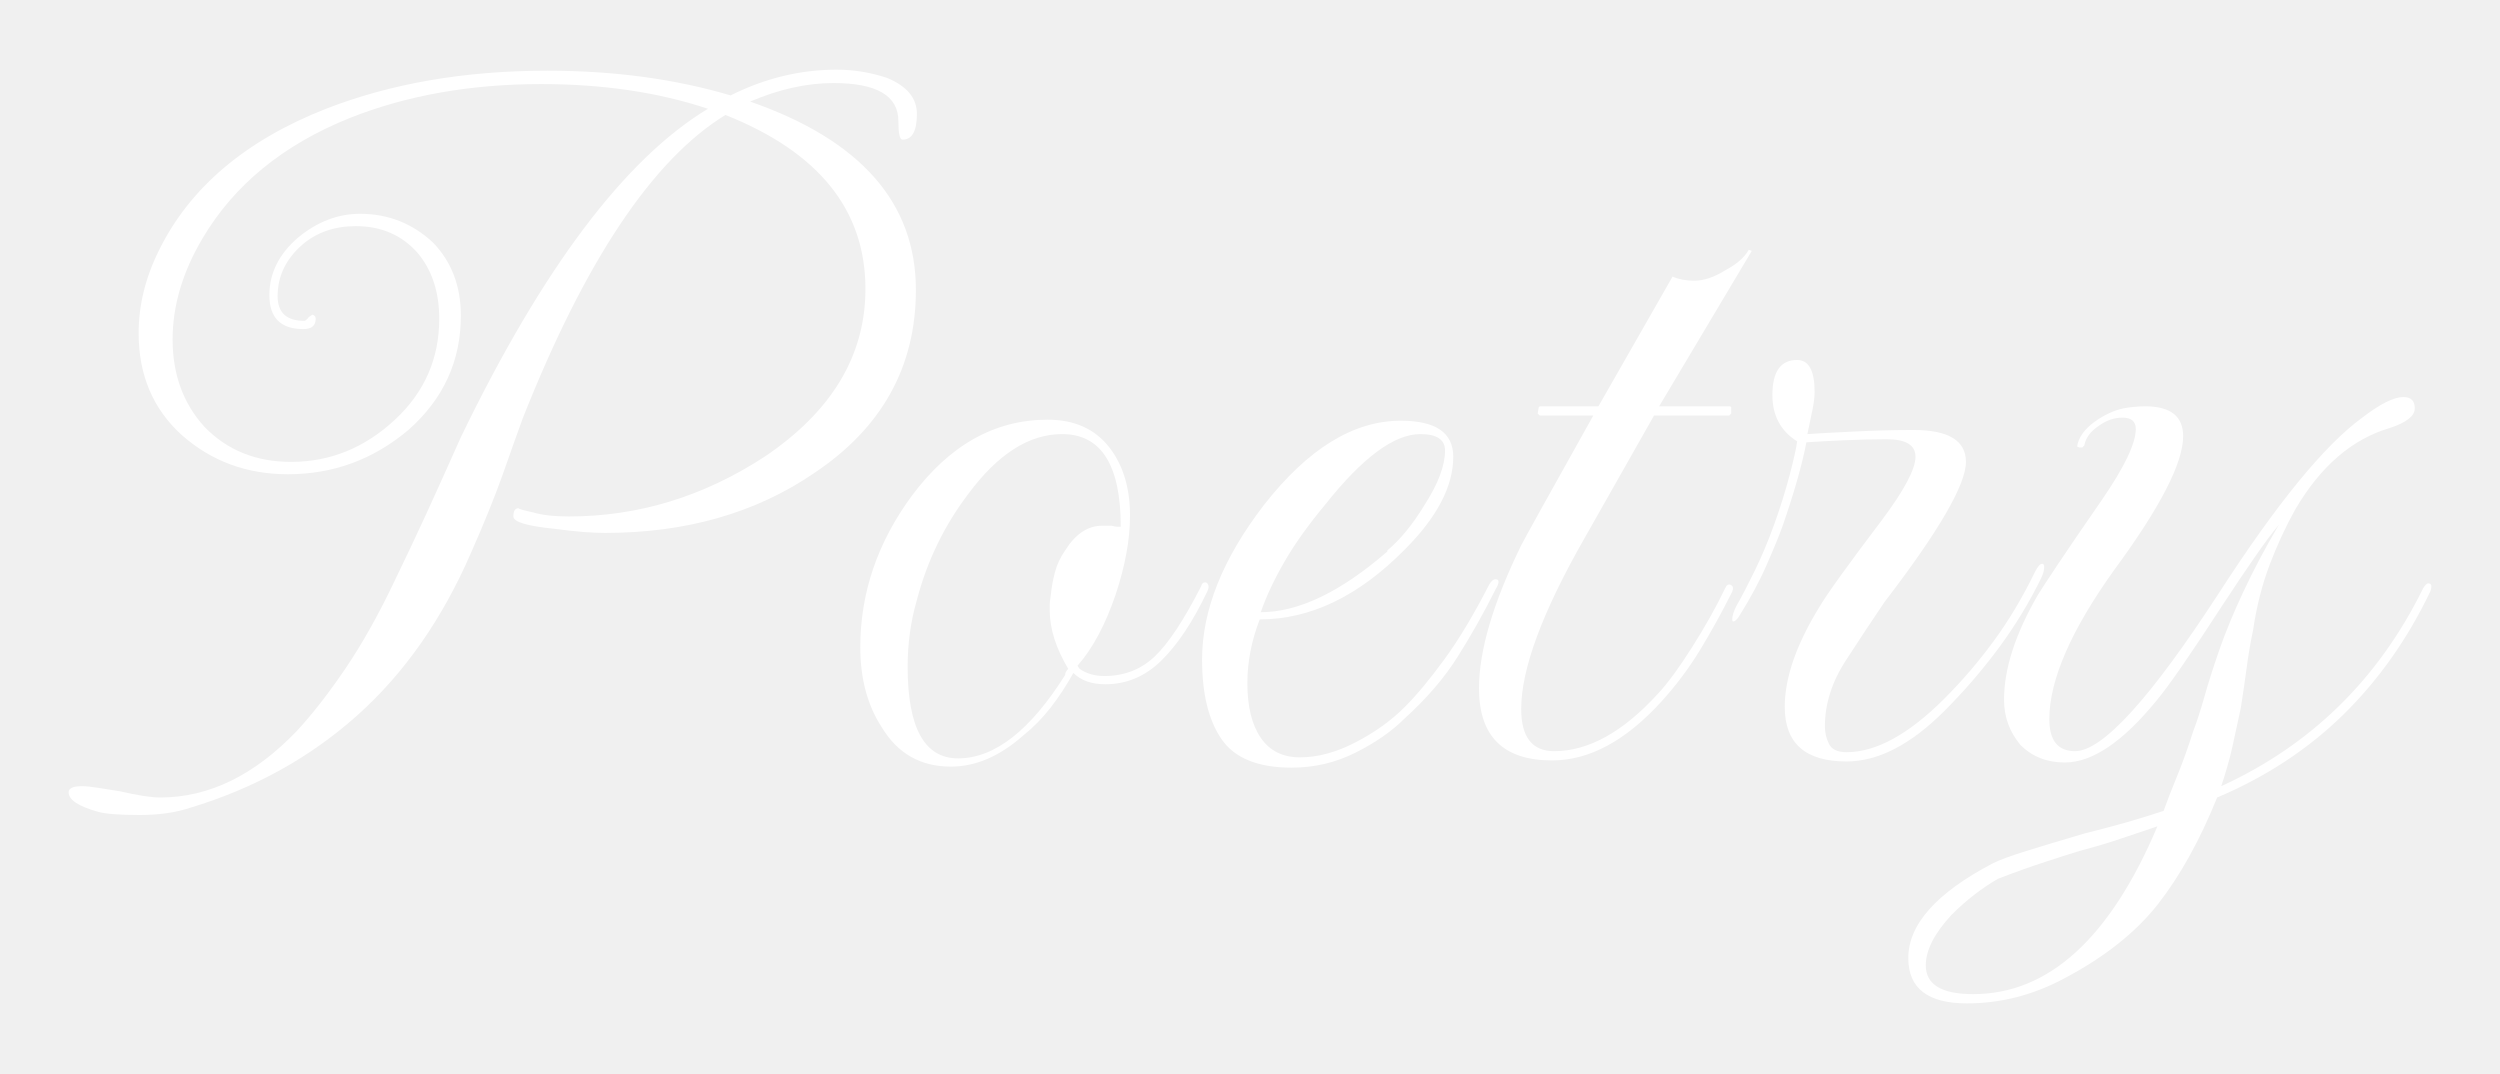
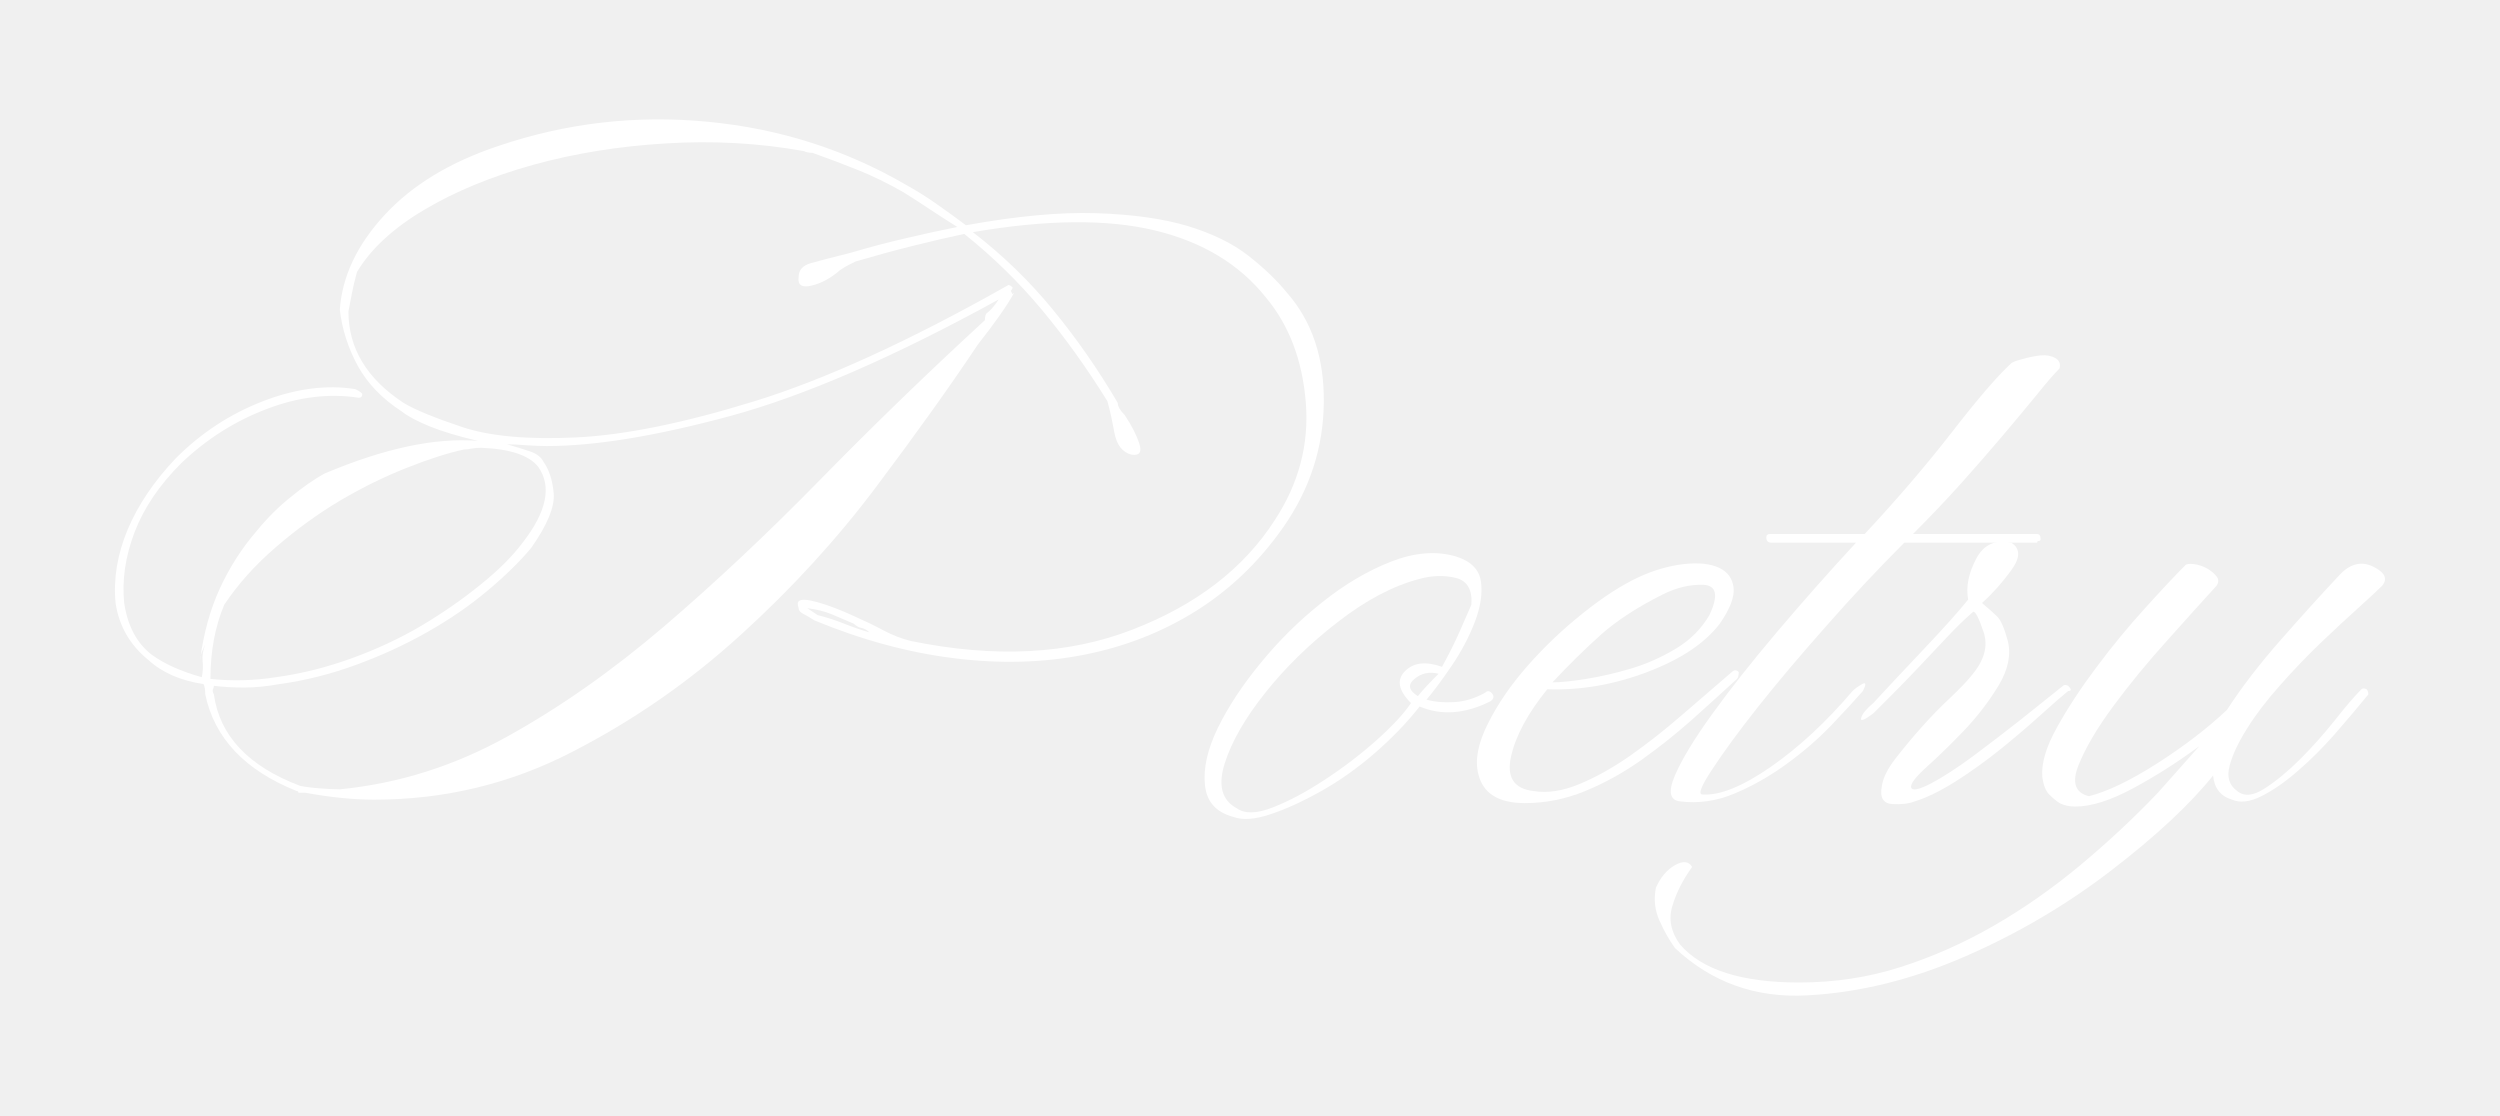
- <svg xmlns="http://www.w3.org/2000/svg" width="219" height="94" viewBox="-0.42 23.88 218.56 93.63" fill="none">
-   <path d="M171.54 111.51L171.54 111.51Q166.41 111.51 166.41 107.55L166.41 107.55Q166.41 103.14 173.79 99.27L173.79 99.27Q174.69 98.82 176.72 98.19Q178.74 97.56 181.80 96.66L181.80 96.66Q183.96 96.12 185.67 95.63Q187.38 95.13 188.73 94.68L188.73 94.68Q189.18 93.42 189.90 91.67Q190.62 89.91 191.34 87.66L191.34 87.66Q191.79 86.49 192.29 84.73Q192.78 82.98 193.59 80.64L193.59 80.64Q194.40 78.30 195.71 75.51Q197.01 72.72 198.81 69.66L198.81 69.66Q197.91 70.74 196.70 72.50Q195.48 74.25 193.95 76.59L193.95 76.59Q189.63 83.25 188.10 85.05L188.10 85.05Q183.69 90.45 180.09 90.45L180.09 90.45Q177.75 90.45 176.22 88.92L176.22 88.92Q174.78 87.21 174.78 84.96L174.78 84.96Q174.78 80.91 177.75 75.78L177.75 75.78Q178.20 75.06 179.55 73.03Q180.90 71.01 183.33 67.50L183.33 67.50Q186.30 63.18 186.30 61.29L186.30 61.29Q186.30 60.30 185.13 60.30L185.13 60.30Q184.05 60.30 183.06 61.02L183.06 61.02Q181.98 61.74 181.80 62.73L181.80 62.73L181.62 62.91L181.35 62.91L181.17 62.82Q181.35 61.65 182.70 60.66L182.70 60.66Q183.96 59.76 185.22 59.49L185.22 59.49Q185.67 59.40 186.17 59.36Q186.66 59.31 187.11 59.31L187.11 59.31Q190.44 59.31 190.44 61.92L190.44 61.92Q190.44 65.43 184.41 73.62L184.41 73.62Q178.74 81.54 178.74 86.67L178.74 86.67Q178.74 89.46 180.99 89.46L180.99 89.46Q184.59 89.46 193.59 75.60L193.59 75.60Q201.15 63.90 206.10 60.30L206.10 60.30Q208.44 58.50 209.70 58.50L209.70 58.50Q210.69 58.50 210.69 59.49L210.69 59.49Q210.69 60.48 208.53 61.20L208.53 61.20Q203.58 62.64 200.25 68.31L200.25 68.31Q198.99 70.56 198 73.17Q197.01 75.78 196.56 78.84L196.56 78.84Q196.20 80.55 195.98 82.26Q195.75 83.97 195.48 85.68L195.48 85.68Q195.12 87.39 194.76 89.01Q194.40 90.63 193.77 92.52L193.77 92.52Q205.56 87.12 211.41 75.24L211.41 75.24Q211.68 74.79 211.86 74.79L211.86 74.79Q212.31 74.79 212.04 75.51L212.04 75.51Q209.07 81.72 204.44 86.27Q199.80 90.81 193.41 93.51L193.41 93.51Q191.16 99.09 188.24 102.83Q185.31 106.56 180 109.35L180 109.35Q175.95 111.51 171.54 111.51ZM172.08 110.70L172.08 110.70Q181.98 110.70 188.19 96.03L188.19 96.03Q186.84 96.48 185.13 97.06Q183.42 97.65 181.35 98.19L181.35 98.19Q180.18 98.55 178.38 99.14Q176.58 99.72 174.24 100.62L174.24 100.62Q173.16 101.25 172.17 102.02Q171.18 102.78 170.19 103.77L170.19 103.77Q167.94 106.20 167.94 108.18L167.94 108.18Q167.94 110.70 172.08 110.70Z" fill="white" />
-   <path d="M161.01 90.36L161.01 90.36Q155.61 90.36 155.61 85.59L155.61 85.59Q155.61 81.81 158.58 76.95L158.58 76.95Q159.57 75.24 164.07 69.30L164.07 69.30Q167.04 65.34 167.04 63.72L167.04 63.72Q167.04 62.19 164.52 62.19L164.52 62.19Q162.81 62.19 160.78 62.28Q158.76 62.37 157.50 62.46L157.50 62.46Q157.23 63.90 156.69 65.79Q156.15 67.68 155.43 69.75L155.43 69.75Q154.98 71.01 154.03 73.17Q153.09 75.33 151.56 77.76L151.56 77.76Q151.29 78.12 151.11 78.12L151.11 78.12Q151.02 78.12 151.02 77.94L151.02 77.94Q151.02 77.49 151.38 76.77L151.38 76.77Q152.10 75.51 153 73.66Q153.90 71.82 154.71 69.57L154.71 69.57Q155.43 67.59 156.02 65.39Q156.60 63.18 156.69 62.37L156.69 62.37Q154.53 61.02 154.53 58.32L154.53 58.32Q154.53 55.26 156.69 55.26L156.69 55.26Q158.22 55.26 158.22 58.05L158.22 58.05Q158.22 58.68 158.04 59.58Q157.86 60.48 157.59 61.74L157.59 61.74Q158.85 61.65 161.59 61.52Q164.34 61.38 166.86 61.38L166.86 61.38Q171.45 61.38 171.45 64.17L171.45 64.17Q171.45 67.14 164.34 76.41L164.34 76.41Q162.81 78.66 160.97 81.50Q159.12 84.33 159.12 87.30L159.12 87.30Q159.12 88.11 159.48 88.83Q159.84 89.55 161.01 89.55L161.01 89.55Q164.88 89.55 169.56 84.87L169.56 84.87Q171.90 82.53 173.88 79.83Q175.86 77.13 177.48 73.80L177.48 73.80Q177.84 73.08 178.11 73.08L178.11 73.08Q178.29 73.08 178.29 73.35L178.29 73.35Q178.29 73.80 178.02 74.34L178.02 74.34Q176.49 77.49 174.33 80.42Q172.17 83.34 169.56 85.95L169.56 85.95Q165.15 90.36 161.01 90.36Z" fill="white" />
-   <path d="M135.27 90.27L135.27 90.27Q128.88 90.27 128.88 83.97L128.88 83.97Q128.88 79.02 132.57 71.46L132.57 71.46Q132.75 71.10 134.32 68.27Q135.90 65.43 138.87 60.12L138.87 60.12L134.19 60.12L134.01 59.94L134.10 59.40L134.19 59.31L139.32 59.31L145.80 47.97Q146.61 48.33 147.69 48.33L147.69 48.33Q148.95 48.33 150.39 47.43L150.39 47.43Q151.92 46.62 152.46 45.63L152.46 45.63L152.73 45.72L144.63 59.31L150.84 59.31L150.93 59.40L150.93 59.94L150.75 60.12L144.18 60.12L138.06 70.92Q132.57 80.55 132.57 85.77L132.57 85.77Q132.57 89.46 135.45 89.46L135.45 89.46Q139.95 89.46 144.54 84.42L144.54 84.42Q145.80 83.07 147.51 80.37Q149.22 77.67 150.39 75.24L150.39 75.24Q150.57 74.79 150.88 74.92Q151.20 75.06 151.02 75.51L151.02 75.51Q149.67 78.21 148.19 80.64Q146.70 83.07 144.81 85.14L144.81 85.14Q140.13 90.27 135.27 90.27Z" fill="white" />
-   <path d="M112.50 90.90L112.50 90.90Q108.09 90.90 106.38 88.42Q104.67 85.95 104.67 81.45L104.67 81.45Q104.67 74.97 110.07 67.95L110.07 67.95Q115.83 60.57 122.04 60.57L122.04 60.57Q126.63 60.57 126.63 63.72L126.63 63.72Q126.63 67.59 122.40 71.82L122.40 71.82Q116.37 77.94 109.71 77.94L109.71 77.94Q108.63 80.73 108.63 83.52L108.63 83.52Q108.63 86.58 109.80 88.29Q110.97 90 113.22 90L113.22 90Q115.56 90 118.08 88.69Q120.60 87.39 122.40 85.59L122.40 85.59Q123.93 84.06 125.87 81.41Q127.80 78.75 129.78 74.88L129.78 74.88Q130.05 74.43 130.32 74.43L130.32 74.43Q130.86 74.43 130.32 75.33L130.32 75.33Q128.79 78.39 127.03 81.18Q125.28 83.97 122.40 86.58L122.40 86.58Q120.69 88.29 118.08 89.59Q115.47 90.90 112.50 90.90ZM109.80 77.31L109.80 77.31Q114.75 77.31 120.87 72L120.87 72L120.87 71.91Q122.58 70.47 124.11 67.95L124.11 67.95Q125.91 65.16 125.91 63.18L125.91 63.18Q125.91 61.74 123.75 61.74L123.75 61.74Q120.33 61.74 115.47 67.86L115.47 67.86Q113.22 70.56 111.87 72.90Q110.52 75.24 109.80 77.31Z" fill="white" />
-   <path d="M82.71 90.81L82.71 90.81Q78.75 90.81 76.68 87.39L76.68 87.39Q74.79 84.51 74.79 80.37L74.79 80.37Q74.79 73.26 79.29 67.14L79.29 67.14Q84.24 60.48 91.17 60.48L91.17 60.48Q94.68 60.48 96.57 62.91L96.57 62.91Q98.37 65.25 98.37 68.85L98.37 68.85Q98.37 70.47 98.05 72.18Q97.74 73.89 97.11 75.78L97.11 75.78Q95.76 79.74 93.78 81.99L93.78 81.99L93.96 82.26Q94.86 82.89 96.12 82.89L96.12 82.89Q98.73 82.89 100.53 81.18Q102.33 79.47 104.58 75.06L104.58 75.06Q104.67 74.70 104.94 74.70L104.94 74.70Q105.12 74.70 105.21 74.92Q105.30 75.15 105.12 75.51L105.12 75.51Q103.23 79.47 101.11 81.54Q99 83.61 96.21 83.61L96.21 83.61Q94.41 83.61 93.42 82.62L93.42 82.62Q92.52 84.24 91.44 85.64Q90.36 87.03 89.01 88.11L89.01 88.11Q85.95 90.81 82.71 90.81ZM83.34 90.09L83.34 90.09Q88.11 90.09 92.70 82.80L92.70 82.80Q92.70 82.53 92.97 82.26L92.97 82.26Q91.35 79.56 91.35 77.13L91.35 77.13Q91.35 77.04 91.35 76.72Q91.35 76.41 91.44 75.87L91.44 75.87Q91.53 74.88 91.80 73.84Q92.07 72.81 92.70 71.91L92.70 71.91Q94.05 69.75 95.94 69.75L95.94 69.75L96.75 69.75Q97.11 69.84 97.29 69.84Q97.47 69.84 97.56 69.84L97.56 69.84Q97.56 61.74 92.43 61.74L92.43 61.74Q88.11 61.74 84.24 66.96L84.24 66.96Q81.09 71.10 79.74 76.23L79.74 76.23Q78.93 79.02 78.93 82.08L78.93 82.08Q78.93 90.09 83.34 90.09Z" fill="white" />
-   <path d="M11.79 95.04L11.79 95.04Q9.18 95.04 8.19 94.77L8.19 94.77Q5.58 94.05 5.58 93.06L5.58 93.06Q5.58 92.52 6.75 92.52L6.75 92.52Q7.29 92.52 8.14 92.66Q9 92.79 10.08 92.97L10.08 92.97Q12.42 93.51 13.59 93.51L13.59 93.51Q19.98 93.51 25.56 87.66L25.56 87.66Q27.63 85.41 29.79 82.22Q31.95 79.02 33.93 74.88L33.93 74.88Q35.46 71.73 36.95 68.49Q38.43 65.25 39.87 62.01L39.87 62.01Q50.58 39.87 61.47 33.30L61.47 33.30Q54.99 31.14 46.89 31.14L46.89 31.14Q37.62 31.14 30.15 34.11L30.15 34.11Q21.42 37.62 17.28 44.64L17.28 44.64Q14.67 49.05 14.67 53.46L14.67 53.46Q14.67 58.05 17.46 61.11L17.46 61.11Q20.43 64.17 25.02 64.17L25.02 64.17Q30.15 64.17 34.11 60.48L34.11 60.48Q37.98 56.88 37.98 51.66L37.98 51.66Q37.98 48.15 36.09 45.90L36.09 45.90Q34.02 43.56 30.69 43.56L30.69 43.56Q27.90 43.56 26.01 45.18L26.01 45.18Q23.85 47.07 23.85 49.68L23.85 49.68Q23.85 51.84 26.19 51.84L26.19 51.84Q26.28 51.84 26.46 51.66L26.46 51.66Q26.55 51.48 26.91 51.30L26.91 51.30Q27.18 51.39 27.18 51.66L27.18 51.66Q27.18 52.56 26.10 52.56L26.10 52.56Q23.13 52.56 23.13 49.59L23.13 49.59Q23.13 46.71 25.65 44.55L25.65 44.55Q28.17 42.48 31.05 42.48L31.05 42.48Q34.74 42.48 37.44 45L37.44 45Q39.87 47.52 39.87 51.39L39.87 51.39Q39.87 57.33 35.28 61.38L35.28 61.38Q30.69 65.25 24.75 65.25L24.75 65.25Q19.35 65.25 15.48 61.83L15.48 61.83Q11.70 58.41 11.70 52.92L11.70 52.92Q11.70 49.23 13.50 45.63L13.50 45.63Q17.55 37.44 28.08 33.30L28.08 33.30Q36.63 29.97 47.43 29.97L47.43 29.97Q56.16 29.97 63.45 32.13L63.45 32.13Q67.95 29.88 72.72 29.88L72.72 29.88Q74.97 29.88 77.13 30.60L77.13 30.60Q79.74 31.68 79.74 33.75L79.74 33.75Q79.74 36 78.48 36L78.48 36Q78.12 36 78.12 34.38L78.12 34.38Q78.12 31.05 72.45 31.05L72.45 31.05Q68.94 31.05 65.16 32.67L65.16 32.67Q79.65 37.71 79.65 49.14L79.65 49.14Q79.65 59.22 70.74 65.16L70.74 65.16Q63.09 70.38 52.47 70.38L52.47 70.38Q51.57 70.38 50.49 70.29Q49.41 70.20 48.06 70.02L48.06 70.02Q44.46 69.66 44.46 68.94L44.46 68.94Q44.46 68.22 44.91 68.22L44.91 68.22L44.91 68.22L45 68.22L44.91 68.22Q44.91 68.31 46.17 68.58L46.17 68.58Q47.34 68.94 49.32 68.94L49.32 68.94Q58.41 68.94 66.42 63.72L66.42 63.72Q75.24 57.78 75.24 49.05L75.24 49.05Q75.24 38.70 63 33.84L63 33.84Q53.46 39.69 45.27 60.39L45.27 60.39Q44.55 62.37 43.52 65.30Q42.48 68.22 40.77 72.09L40.77 72.09Q36.99 80.82 30.78 86.36Q24.57 91.89 16.20 94.41L16.20 94.41Q14.31 95.04 11.79 95.04Z" fill="white" />
+ <svg xmlns="http://www.w3.org/2000/svg" width="130" height="58" viewBox="-2.88 48.33 130.44 57.73" fill="none">
+   <path d="M120.33 84.06L120.33 84.06Q120.42 83.97 120.60 84.06L120.60 84.06Q120.69 84.15 120.69 84.33L120.69 84.33Q119.88 85.32 118.94 86.40Q117.99 87.48 117.00 88.33Q116.01 89.19 115.11 89.64Q114.21 90.09 113.58 89.82L113.58 89.82Q112.68 89.55 112.59 88.56L112.59 88.56Q110.79 90.81 107.28 93.51Q103.77 96.21 99.63 98.01Q95.49 99.81 91.44 100.03Q87.39 100.26 84.51 97.56L84.51 97.56Q84.06 96.93 83.70 96.12Q83.34 95.31 83.52 94.41L83.52 94.41Q83.88 93.60 84.51 93.24Q85.14 92.88 85.41 93.33L85.41 93.33Q84.69 94.32 84.38 95.36Q84.06 96.39 84.78 97.38L84.78 97.38Q86.49 99.36 90.99 99.36L90.99 99.36Q93.78 99.36 96.30 98.55Q98.82 97.74 101.16 96.39Q103.50 95.04 105.66 93.24Q107.82 91.44 109.71 89.46L109.71 89.46L111.87 87.03Q110.16 88.29 108.41 89.23Q106.65 90.18 105.39 90.18L105.39 90.18Q104.94 90.18 104.58 90.00L104.58 90.00Q104.31 89.82 104.04 89.55Q103.77 89.28 103.68 88.65L103.68 88.65Q103.59 87.57 104.45 86.04Q105.30 84.51 106.52 82.89Q107.73 81.27 109.04 79.83Q110.34 78.39 111.15 77.58L111.15 77.58Q111.24 77.49 111.60 77.53Q111.96 77.58 112.28 77.76Q112.59 77.94 112.77 78.17Q112.95 78.39 112.77 78.66L112.77 78.66Q111.78 79.74 110.21 81.50Q108.63 83.25 107.37 84.96Q106.11 86.67 105.57 88.02Q105.03 89.37 106.11 89.64L106.11 89.64Q107.55 89.28 109.67 87.93Q111.78 86.58 113.31 85.14L113.31 85.14Q114.48 83.34 116.15 81.45Q117.81 79.56 119.25 78.03L119.25 78.03Q120.06 77.22 120.96 77.67Q121.86 78.12 121.41 78.66L121.41 78.66Q121.05 79.02 120.15 79.83Q119.25 80.64 118.17 81.67Q117.09 82.71 116.06 83.88Q115.02 85.05 114.35 86.13Q113.67 87.21 113.45 88.06Q113.22 88.92 113.85 89.37L113.85 89.37Q114.39 89.82 115.29 89.23Q116.19 88.65 117.14 87.70Q118.08 86.76 118.94 85.68Q119.79 84.60 120.33 84.06" fill="white" />
+   <path d="M105.03 83.88L105.03 83.88Q105.30 84.15 105.03 84.15L105.03 84.15Q104.58 84.51 103.64 85.36Q102.69 86.22 101.52 87.17Q100.35 88.11 99.14 88.88Q97.92 89.64 97.02 89.91L97.02 89.91Q96.57 90.09 95.85 90.05Q95.13 90.00 95.31 89.10L95.31 89.10Q95.40 88.47 96.03 87.66Q96.66 86.85 97.38 86.04Q98.10 85.23 98.87 84.51Q99.63 83.79 99.99 83.34L99.99 83.34Q100.98 82.17 100.62 81.09Q100.26 80.01 100.08 80.01L100.08 80.01Q99.45 80.55 98.69 81.36Q97.92 82.17 97.20 82.94Q96.48 83.70 95.85 84.33Q95.22 84.96 94.86 85.32L94.86 85.32Q94.14 85.86 94.23 85.55Q94.32 85.23 94.86 84.78L94.86 84.78Q95.94 83.61 97.52 81.94Q99.09 80.28 99.81 79.38L99.81 79.38Q99.63 78.39 100.22 77.27Q100.80 76.14 102.06 76.41L102.06 76.41Q102.78 76.86 102.06 77.85Q101.34 78.84 100.53 79.56L100.53 79.56Q101.07 80.01 101.34 80.28Q101.61 80.55 101.88 81.54L101.88 81.54Q102.15 82.62 101.39 83.88Q100.62 85.14 99.59 86.22Q98.55 87.30 97.65 88.11Q96.75 88.92 96.84 89.19L96.84 89.19Q96.93 89.46 97.88 88.97Q98.82 88.47 100.04 87.57Q101.25 86.67 102.56 85.64Q103.86 84.60 104.76 83.88L104.76 83.88Q104.85 83.79 105.03 83.88" fill="white" />
+   <path d="M102.06 67.05L102.06 67.05Q102.15 66.96 102.65 66.83Q103.14 66.69 103.59 66.64Q104.04 66.60 104.36 66.78Q104.67 66.96 104.58 67.32L104.58 67.32Q104.13 67.77 103.37 68.72Q102.60 69.66 101.61 70.83Q100.62 72.00 99.45 73.31Q98.28 74.61 96.93 75.96L96.93 75.96L103.41 75.96Q103.59 75.96 103.59 76.23L103.59 76.23Q103.59 76.32 103.50 76.32L103.50 76.32Q103.41 76.32 103.41 76.41L103.41 76.41L96.48 76.41Q94.41 78.48 92.39 80.78Q90.36 83.07 88.83 85.00Q87.30 86.94 86.45 88.25Q85.59 89.55 85.95 89.55L85.95 89.55Q87.30 89.64 89.51 88.11Q91.71 86.58 93.78 84.15L93.78 84.15Q93.96 83.97 94.28 83.79Q94.59 83.61 94.32 84.15L94.32 84.15Q93.69 84.87 92.66 85.95Q91.62 87.03 90.32 87.97Q89.01 88.92 87.62 89.50Q86.22 90.09 84.78 89.91L84.78 89.91Q83.97 89.82 84.51 88.56Q85.05 87.30 86.45 85.36Q87.84 83.43 89.82 81.09Q91.80 78.75 93.96 76.41L93.96 76.41L89.55 76.41Q89.28 76.41 89.28 76.14L89.28 76.14Q89.28 75.96 89.46 75.96L89.46 75.96L94.41 75.96Q96.93 73.26 98.96 70.65Q100.98 68.04 102.06 67.05" fill="white" />
+   <path d="M87.48 83.16L87.48 83.16Q87.66 82.98 87.84 83.16L87.84 83.16Q87.84 83.43 87.75 83.52L87.75 83.52Q86.67 84.51 85.41 85.64Q84.15 86.76 82.76 87.75Q81.36 88.74 79.83 89.37Q78.30 90.00 76.68 90.00L76.68 90.00Q74.61 90.00 74.25 88.47L74.25 88.47Q73.98 87.39 74.75 85.86Q75.51 84.33 76.82 82.84Q78.12 81.36 79.70 80.10Q81.27 78.84 82.62 78.21L82.62 78.21Q83.79 77.67 84.96 77.53Q86.13 77.40 86.81 77.72Q87.48 78.03 87.57 78.75Q87.66 79.47 86.85 80.64L86.85 80.64Q85.68 82.17 83.07 83.16Q80.46 84.15 77.85 84.06L77.85 84.06Q76.32 85.95 75.96 87.57Q75.60 89.19 77.13 89.37L77.13 89.37Q78.21 89.55 79.52 89.01Q80.82 88.47 82.17 87.53Q83.52 86.58 84.87 85.41Q86.22 84.24 87.48 83.16M83.88 79.11L83.88 79.11Q81.90 80.10 80.64 81.22Q79.38 82.35 78.12 83.70L78.12 83.70Q78.75 83.70 79.88 83.52Q81.00 83.34 82.22 82.98Q83.43 82.62 84.56 81.94Q85.68 81.27 86.31 80.19L86.31 80.19Q87.03 78.66 86.00 78.61Q84.96 78.57 83.88 79.11" fill="white" />
+   <path d="M74.61 84.24L74.61 84.24Q74.79 84.06 74.97 84.28Q75.15 84.51 74.88 84.69L74.88 84.69Q72.90 85.68 71.19 84.96L71.19 84.96Q70.20 86.22 68.85 87.39Q67.50 88.56 66.06 89.37Q64.62 90.18 63.41 90.58Q62.19 90.99 61.47 90.72L61.47 90.72Q60.12 90.36 59.99 89.06Q59.85 87.75 60.66 86.08Q61.47 84.42 62.91 82.67Q64.35 80.91 66.11 79.52Q67.86 78.12 69.70 77.40Q71.55 76.68 73.08 77.13L73.08 77.13Q74.25 77.49 74.39 78.44Q74.52 79.38 74.07 80.55Q73.62 81.72 72.86 82.84Q72.09 83.97 71.55 84.60L71.55 84.60Q72.18 84.78 72.99 84.73Q73.80 84.69 74.61 84.24M70.74 84.78L70.74 84.78Q69.75 83.79 70.43 83.11Q71.10 82.44 72.36 82.89L72.36 82.89Q72.90 81.90 73.26 81.09Q73.62 80.28 73.89 79.65L73.89 79.65Q73.98 78.48 73.08 78.25Q72.18 78.03 71.19 78.30L71.19 78.30Q69.12 78.84 66.92 80.55Q64.71 82.26 63.14 84.24Q61.56 86.22 61.02 87.93Q60.48 89.64 61.65 90.27L61.65 90.27Q62.28 90.72 63.54 90.22Q64.80 89.73 66.24 88.78Q67.68 87.84 68.94 86.72Q70.20 85.59 70.74 84.78M71.10 84.42L71.10 84.42Q71.37 84.06 72.18 83.25L72.18 83.25Q71.46 83.07 70.92 83.52Q70.38 83.97 71.10 84.42" fill="white" />
+   <path d="M64.26 63.36L64.26 63.36Q66.24 65.61 66.19 69.12Q66.15 72.63 64.08 75.60L64.08 75.60Q62.19 78.30 59.53 79.97Q56.88 81.63 53.68 82.26Q50.49 82.89 46.89 82.44Q43.29 81.99 39.60 80.46L39.60 80.46Q39.33 80.28 39.06 80.14Q38.79 80.01 38.79 79.83L38.79 79.83Q38.70 79.56 38.79 79.47L38.79 79.47Q38.97 79.29 39.78 79.52Q40.59 79.74 41.76 80.28L41.76 80.28Q42.57 80.64 43.24 81.00Q43.92 81.36 44.64 81.54L44.64 81.54Q51.21 82.89 56.20 80.95Q61.20 79.02 63.63 75.24L63.63 75.24Q65.52 72.36 65.25 69.08Q64.98 65.79 63.18 63.63L63.18 63.63Q61.11 61.02 57.38 60.12Q53.64 59.22 47.88 60.21L47.88 60.21Q50.22 62.01 52.06 64.26Q53.91 66.51 55.44 69.12L55.44 69.12Q55.44 69.39 55.80 69.75L55.80 69.75Q56.34 70.56 56.56 71.23Q56.79 71.91 56.16 71.82L56.16 71.82Q55.44 71.64 55.26 70.65Q55.08 69.66 54.90 69.03L54.90 69.03Q53.28 66.42 51.48 64.26Q49.68 62.10 47.43 60.30L47.43 60.30Q46.17 60.57 44.73 60.93Q43.29 61.29 41.76 61.74L41.76 61.74Q41.58 61.83 41.40 61.92Q41.22 62.01 40.95 62.19L40.95 62.19Q40.23 62.82 39.46 63.00Q38.70 63.18 38.79 62.55L38.79 62.55Q38.79 62.01 39.42 61.83Q40.05 61.65 41.49 61.29L41.49 61.29Q43.02 60.84 44.37 60.53Q45.72 60.21 47.07 59.94L47.07 59.94Q46.35 59.49 45.67 59.04Q45.00 58.59 44.28 58.14L44.28 58.14Q43.02 57.42 41.89 56.97Q40.77 56.52 39.51 56.07L39.51 56.07Q39.24 56.07 39.06 55.98L39.06 55.98Q35.55 55.35 31.86 55.58Q28.17 55.80 24.93 56.70Q21.69 57.60 19.26 59.04Q16.83 60.48 15.75 62.28L15.75 62.28Q15.57 62.91 15.48 63.41Q15.39 63.90 15.30 64.35L15.30 64.35Q15.30 67.23 18.18 69.12L18.18 69.12Q19.08 69.66 21.24 70.38Q23.40 71.10 27.18 70.92Q30.96 70.74 36.49 69.03Q42.03 67.32 49.68 63.00L49.68 63.00Q49.77 62.91 49.95 63.09L49.95 63.09Q49.95 63.18 49.86 63.27L49.86 63.27Q49.86 63.27 49.95 63.45L49.95 63.45Q49.95 63.45 49.86 63.54L49.86 63.54L50.04 63.36Q49.50 64.35 48.15 66.06L48.15 66.06Q45.99 69.30 42.88 73.44Q39.78 77.58 35.77 81.22Q31.77 84.87 26.95 87.34Q22.14 89.82 16.65 89.82L16.65 89.82Q15.84 89.82 14.94 89.73Q14.04 89.64 13.05 89.46L13.05 89.46L12.96 89.46L12.87 89.46L12.78 89.46L12.69 89.46Q12.69 89.37 12.60 89.37L12.60 89.37Q8.55 87.75 7.83 84.33L7.83 84.33Q7.83 83.97 7.74 83.79L7.74 83.79Q5.94 83.52 4.86 82.53L4.86 82.53Q3.42 81.36 3.15 79.56L3.15 79.56Q2.97 77.67 3.78 75.73Q4.59 73.80 6.30 72.00L6.30 72.00Q8.28 70.02 10.84 69.03Q13.41 68.04 15.66 68.40L15.66 68.40Q16.02 68.58 16.02 68.67L16.02 68.67Q16.02 68.85 15.84 68.85L15.84 68.85Q13.50 68.49 11.03 69.44Q8.55 70.38 6.57 72.27L6.57 72.27Q4.86 73.98 4.14 75.87Q3.42 77.76 3.60 79.56L3.60 79.56Q3.87 81.36 5.04 82.26L5.04 82.26Q6.03 82.98 7.65 83.43L7.65 83.43Q7.74 82.98 7.69 82.58Q7.65 82.17 7.83 81.72L7.83 81.72Q7.74 81.90 7.65 82.13Q7.56 82.35 7.56 82.53L7.56 82.53Q7.83 80.46 8.59 78.80Q9.36 77.13 10.53 75.78L10.53 75.78Q11.34 74.79 12.29 74.03Q13.23 73.26 14.04 72.81L14.04 72.81Q18.72 70.83 22.05 71.10L22.05 71.10Q20.52 70.74 19.53 70.34Q18.54 69.93 18.09 69.57L18.09 69.57Q16.56 68.58 15.79 67.19Q15.03 65.79 14.85 64.26L14.85 64.26Q15.03 61.65 17.19 59.31Q19.35 56.97 23.13 55.71L23.13 55.71Q28.44 53.91 34.06 54.45Q39.69 54.99 44.46 57.78L44.46 57.78Q45.27 58.23 46.03 58.77Q46.80 59.31 47.52 59.85L47.52 59.85Q51.48 59.13 54.31 59.22Q57.15 59.31 59.09 59.89Q61.02 60.48 62.23 61.42Q63.45 62.37 64.26 63.36M25.65 71.37L25.65 71.37Q25.20 71.37 24.61 71.33Q24.03 71.28 23.58 71.28L23.58 71.28Q24.21 71.46 24.75 71.64Q25.29 71.82 25.47 72.18L25.47 72.18Q25.92 72.81 26.01 73.84Q26.10 74.88 24.84 76.68L24.84 76.68Q23.94 77.76 22.54 78.93Q21.15 80.10 19.39 81.09Q17.64 82.08 15.66 82.80Q13.68 83.52 11.70 83.79L11.70 83.79Q10.71 83.97 9.86 83.97Q9.00 83.97 8.28 83.88L8.28 83.88Q8.28 83.97 8.23 84.06Q8.19 84.15 8.28 84.33L8.28 84.33Q8.73 87.57 12.78 89.10L12.78 89.10Q13.23 89.19 13.81 89.23Q14.40 89.28 14.85 89.28L14.85 89.28Q19.44 88.83 23.58 86.53Q27.72 84.24 31.77 80.78Q35.82 77.31 39.91 73.13Q44.01 68.94 48.51 64.80L48.51 64.80Q48.51 64.53 48.60 64.44L48.60 64.44Q48.87 64.26 49.23 63.72L49.23 63.72Q41.04 68.22 35.23 69.80Q29.43 71.37 25.65 71.37M25.20 72.45L25.20 72.45Q24.48 71.55 22.23 71.46L22.23 71.46Q21.96 71.46 21.73 71.50Q21.51 71.55 21.33 71.55L21.33 71.55Q20.07 71.82 18.36 72.50Q16.65 73.17 14.89 74.20Q13.14 75.24 11.52 76.64Q9.90 78.03 8.82 79.65L8.82 79.65Q8.10 81.36 8.10 83.52L8.10 83.52Q9.81 83.70 11.52 83.43L11.52 83.43Q13.50 83.16 15.48 82.44Q17.46 81.72 19.13 80.73Q20.79 79.74 22.18 78.61Q23.58 77.49 24.39 76.41L24.39 76.41Q26.28 73.98 25.20 72.45M39.78 80.19L39.78 80.19Q40.50 80.37 41.17 80.64Q41.85 80.91 42.48 81.09L42.48 81.09Q42.30 80.91 42.07 80.86Q41.85 80.82 41.67 80.64L41.67 80.64Q41.04 80.37 40.50 80.14Q39.96 79.92 39.24 79.83L39.24 79.83Q39.24 79.83 39.78 80.19" fill="white" />
</svg>
